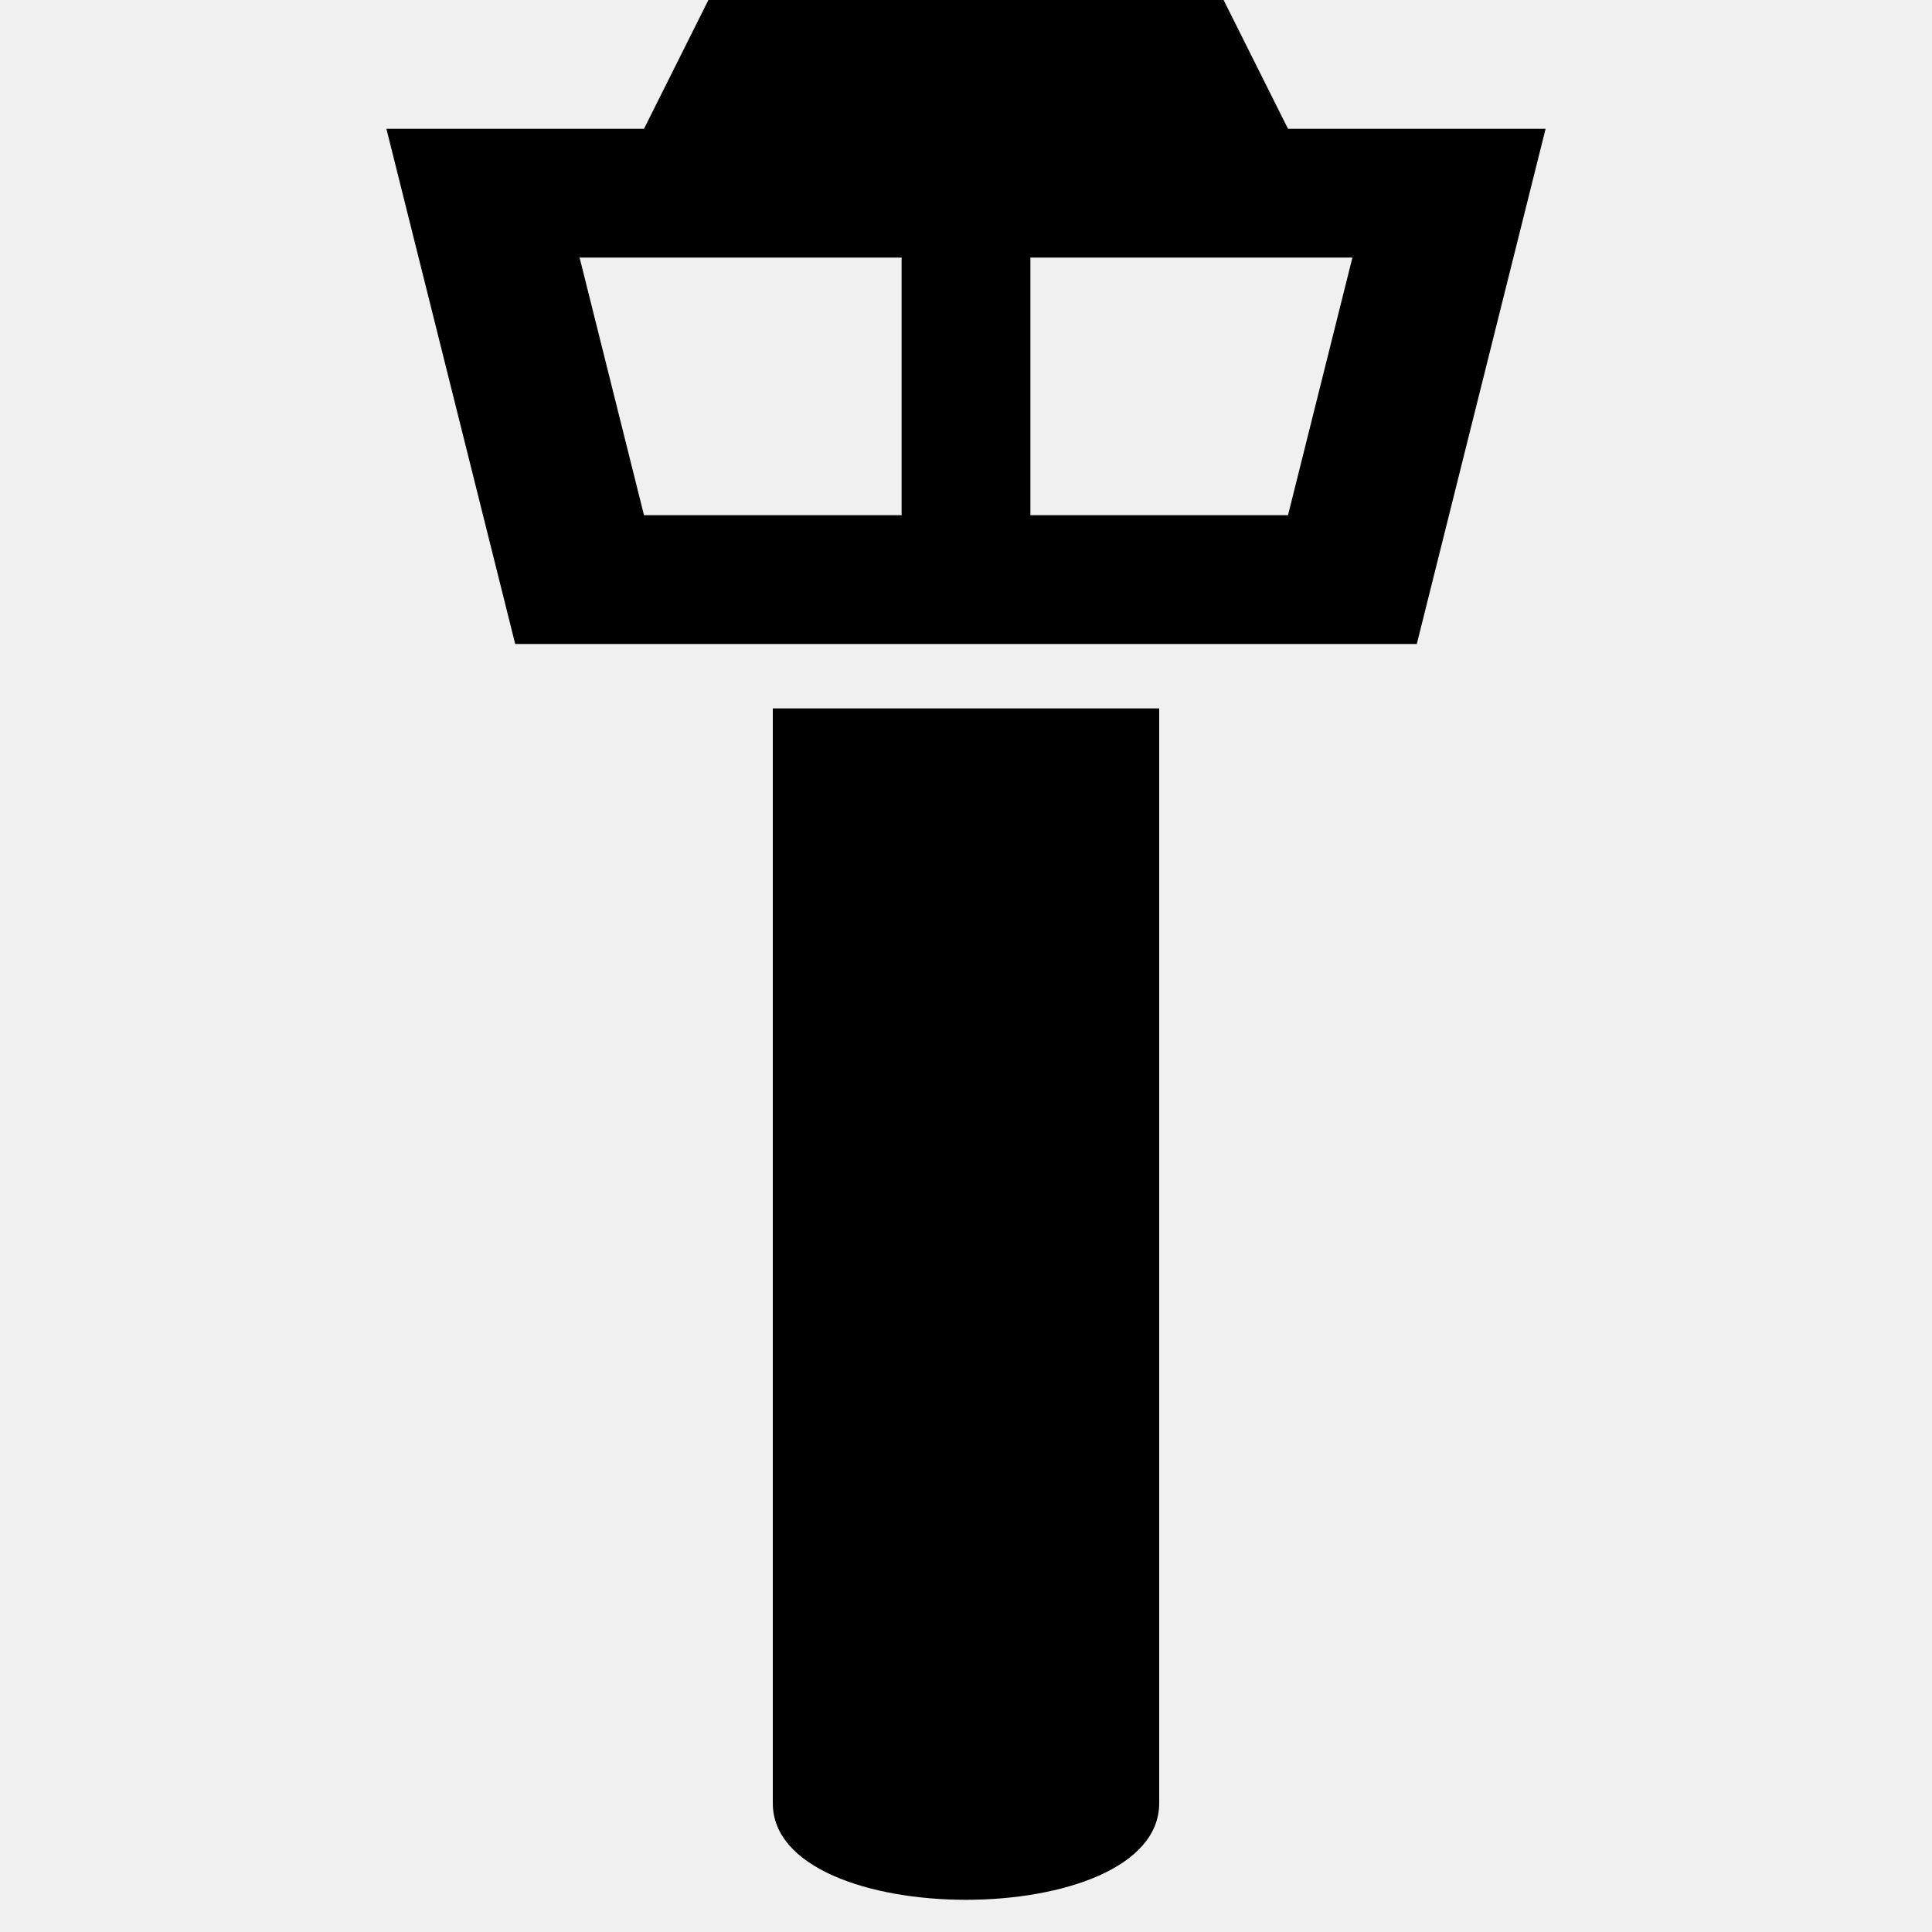
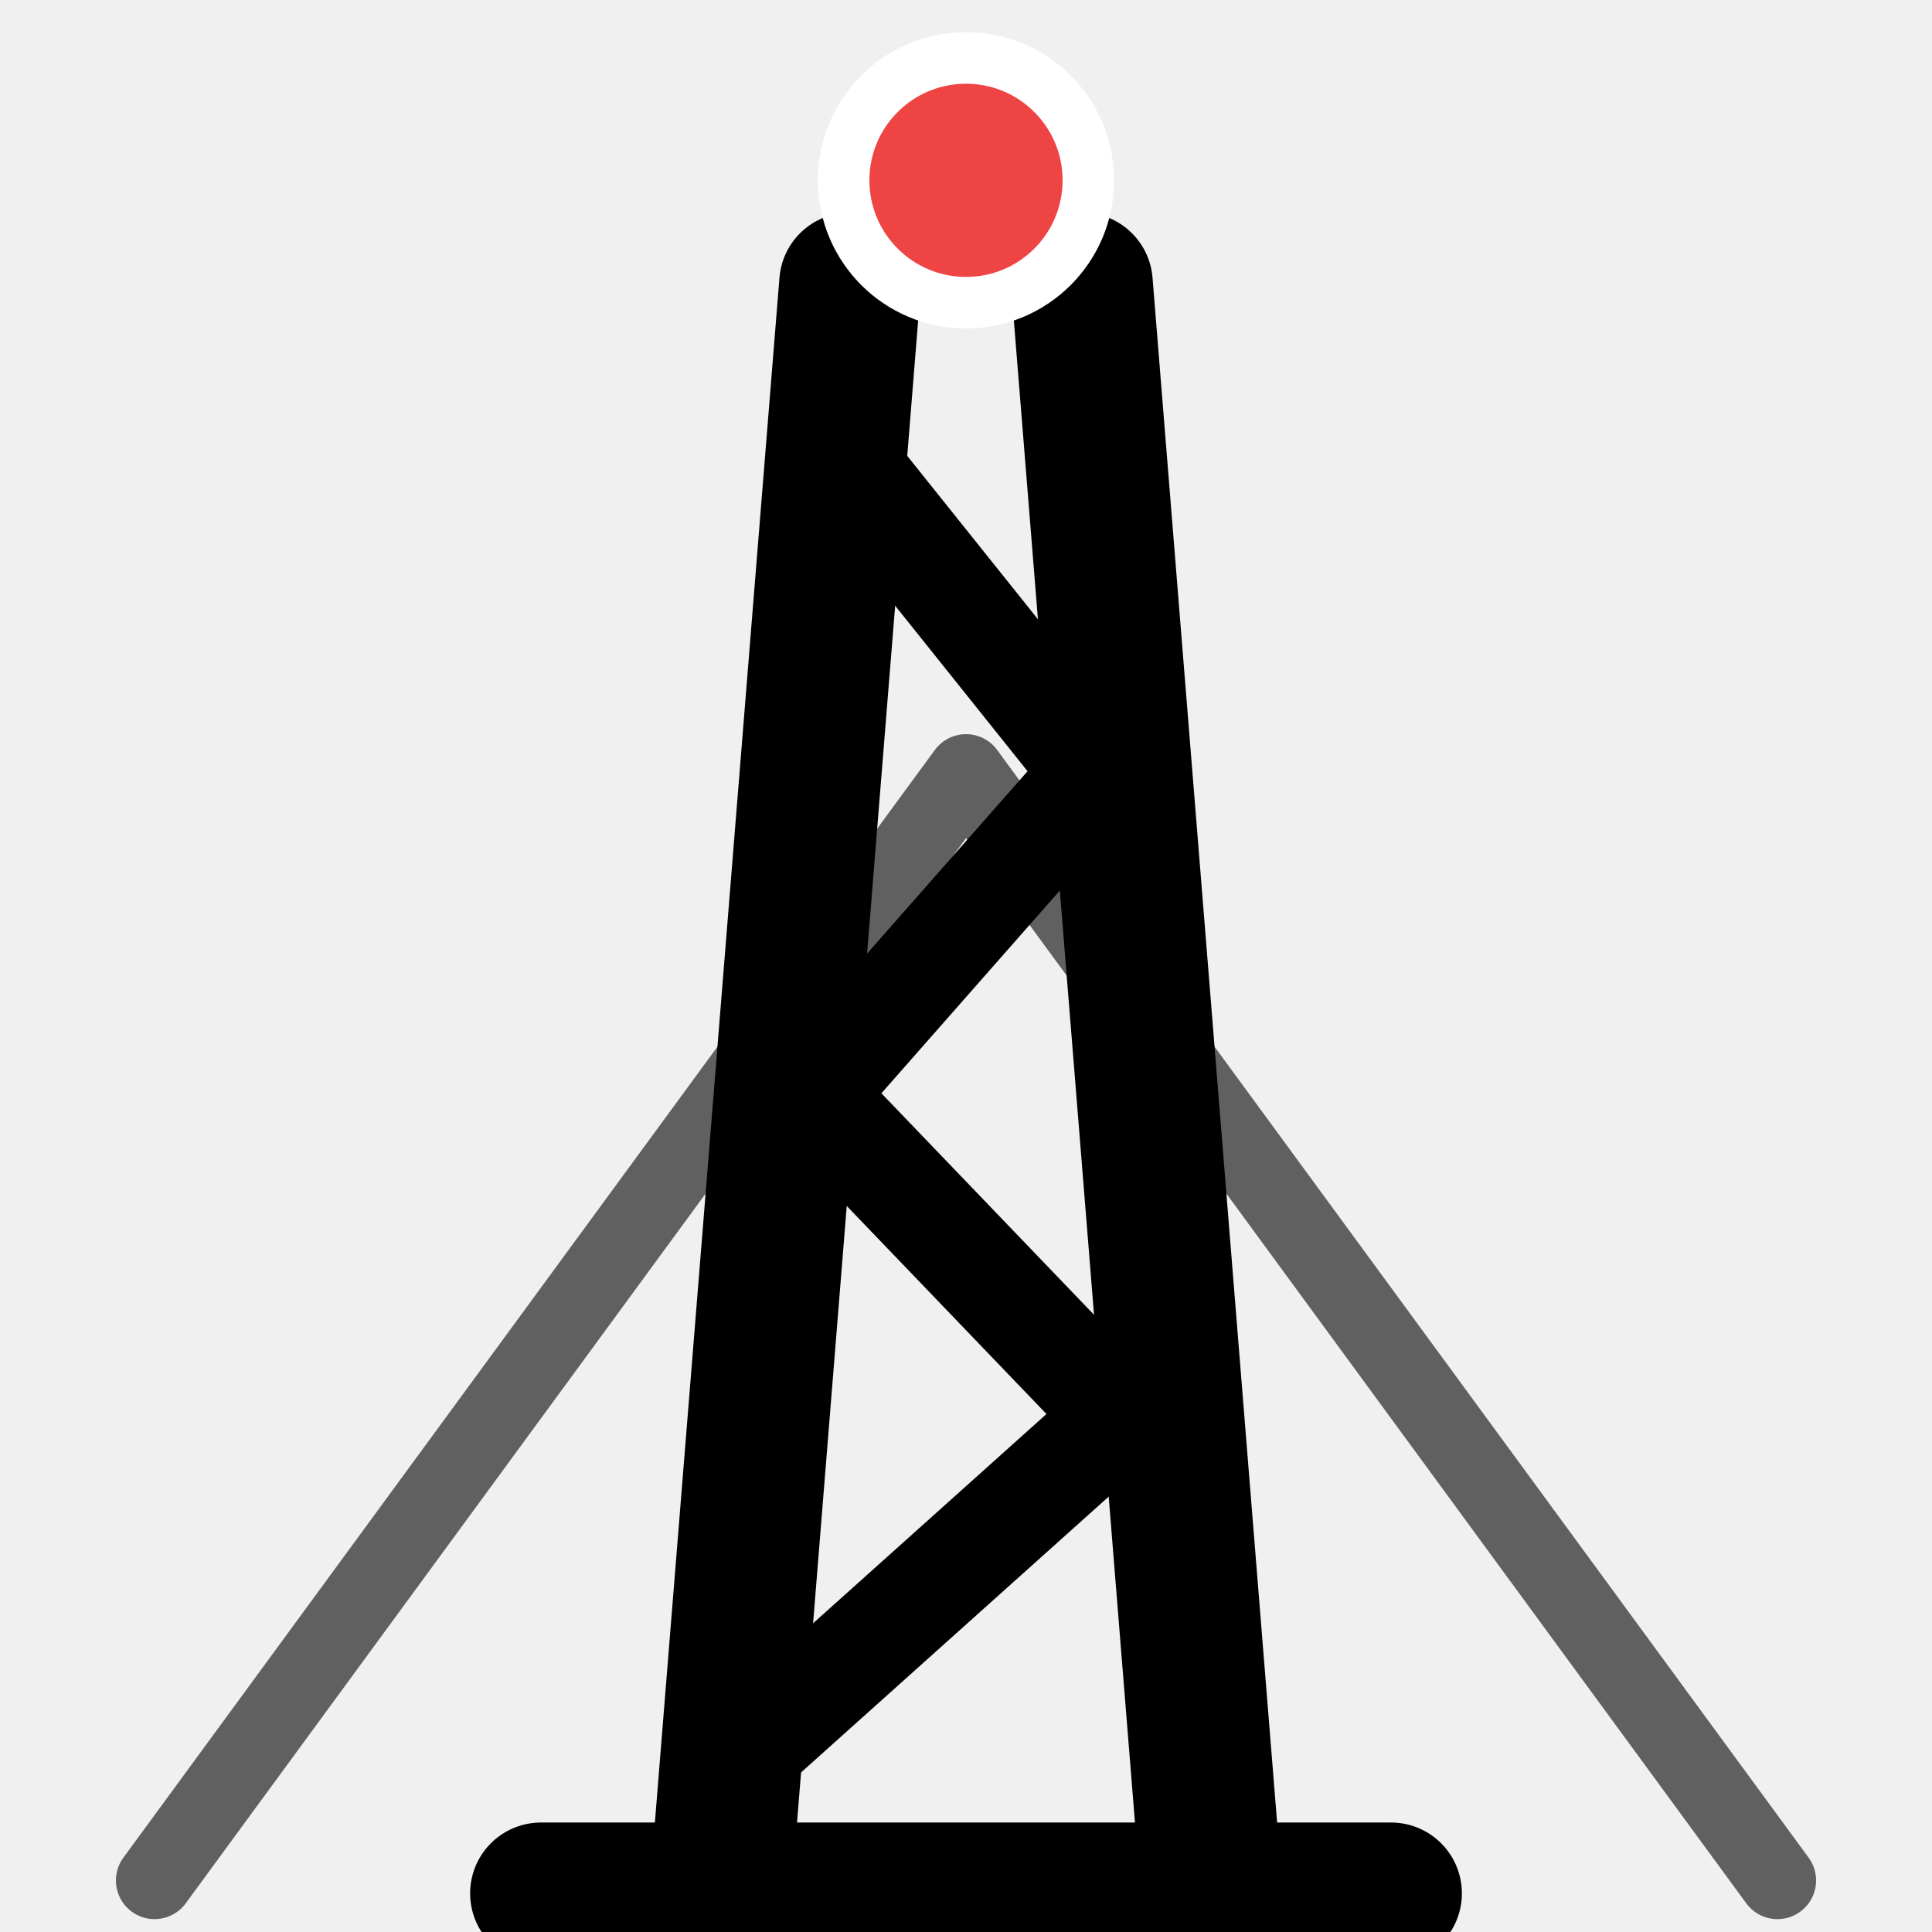
- <svg xmlns="http://www.w3.org/2000/svg" version="1.1" x="0" y="0" viewBox="0 0 15 15">
-   <path d="M6 5.5L9 5.5C9 5.5 9 13.5 9 14C9 15 6 15 6 14C6 13.5 6 5.5 6 5.5zM10.5 2L10 4L8 4L8 2L10.5 2zM7 2L7 4L5 4L4.5 2L7 2zM9.5 0L5.5 0L5 1L3 1L4 5L11 5L12 1L10 1L9.5 0z" />
+ <svg xmlns="http://www.w3.org/2000/svg" viewBox="0 0 15 15">
+   <g fill="none" stroke="currentColor" stroke-linejoin="round" stroke-linecap="round">
+     <path d="M6.6 2.2L5.6 14.6M8.4 2.2L9.4 14.6" stroke-width="1.1" />
+     <path d="M6.5 3.5L8.5 6 6.3 8.5 8.7 11 5.8 13.6" stroke-width="0.8" />
+     <path d="M7.5 6L1.2 14.6M7.5 6L13.8 14.6" stroke-width="0.6" opacity="0.6" />
+     <path d="M4.2 14.7h6.6" stroke-width="1.1" />
+   </g>
+   <circle cx="7.5" cy="1.4" r="0.95" fill="#ef4444" stroke="#fff" stroke-width="0.4" />
</svg>
